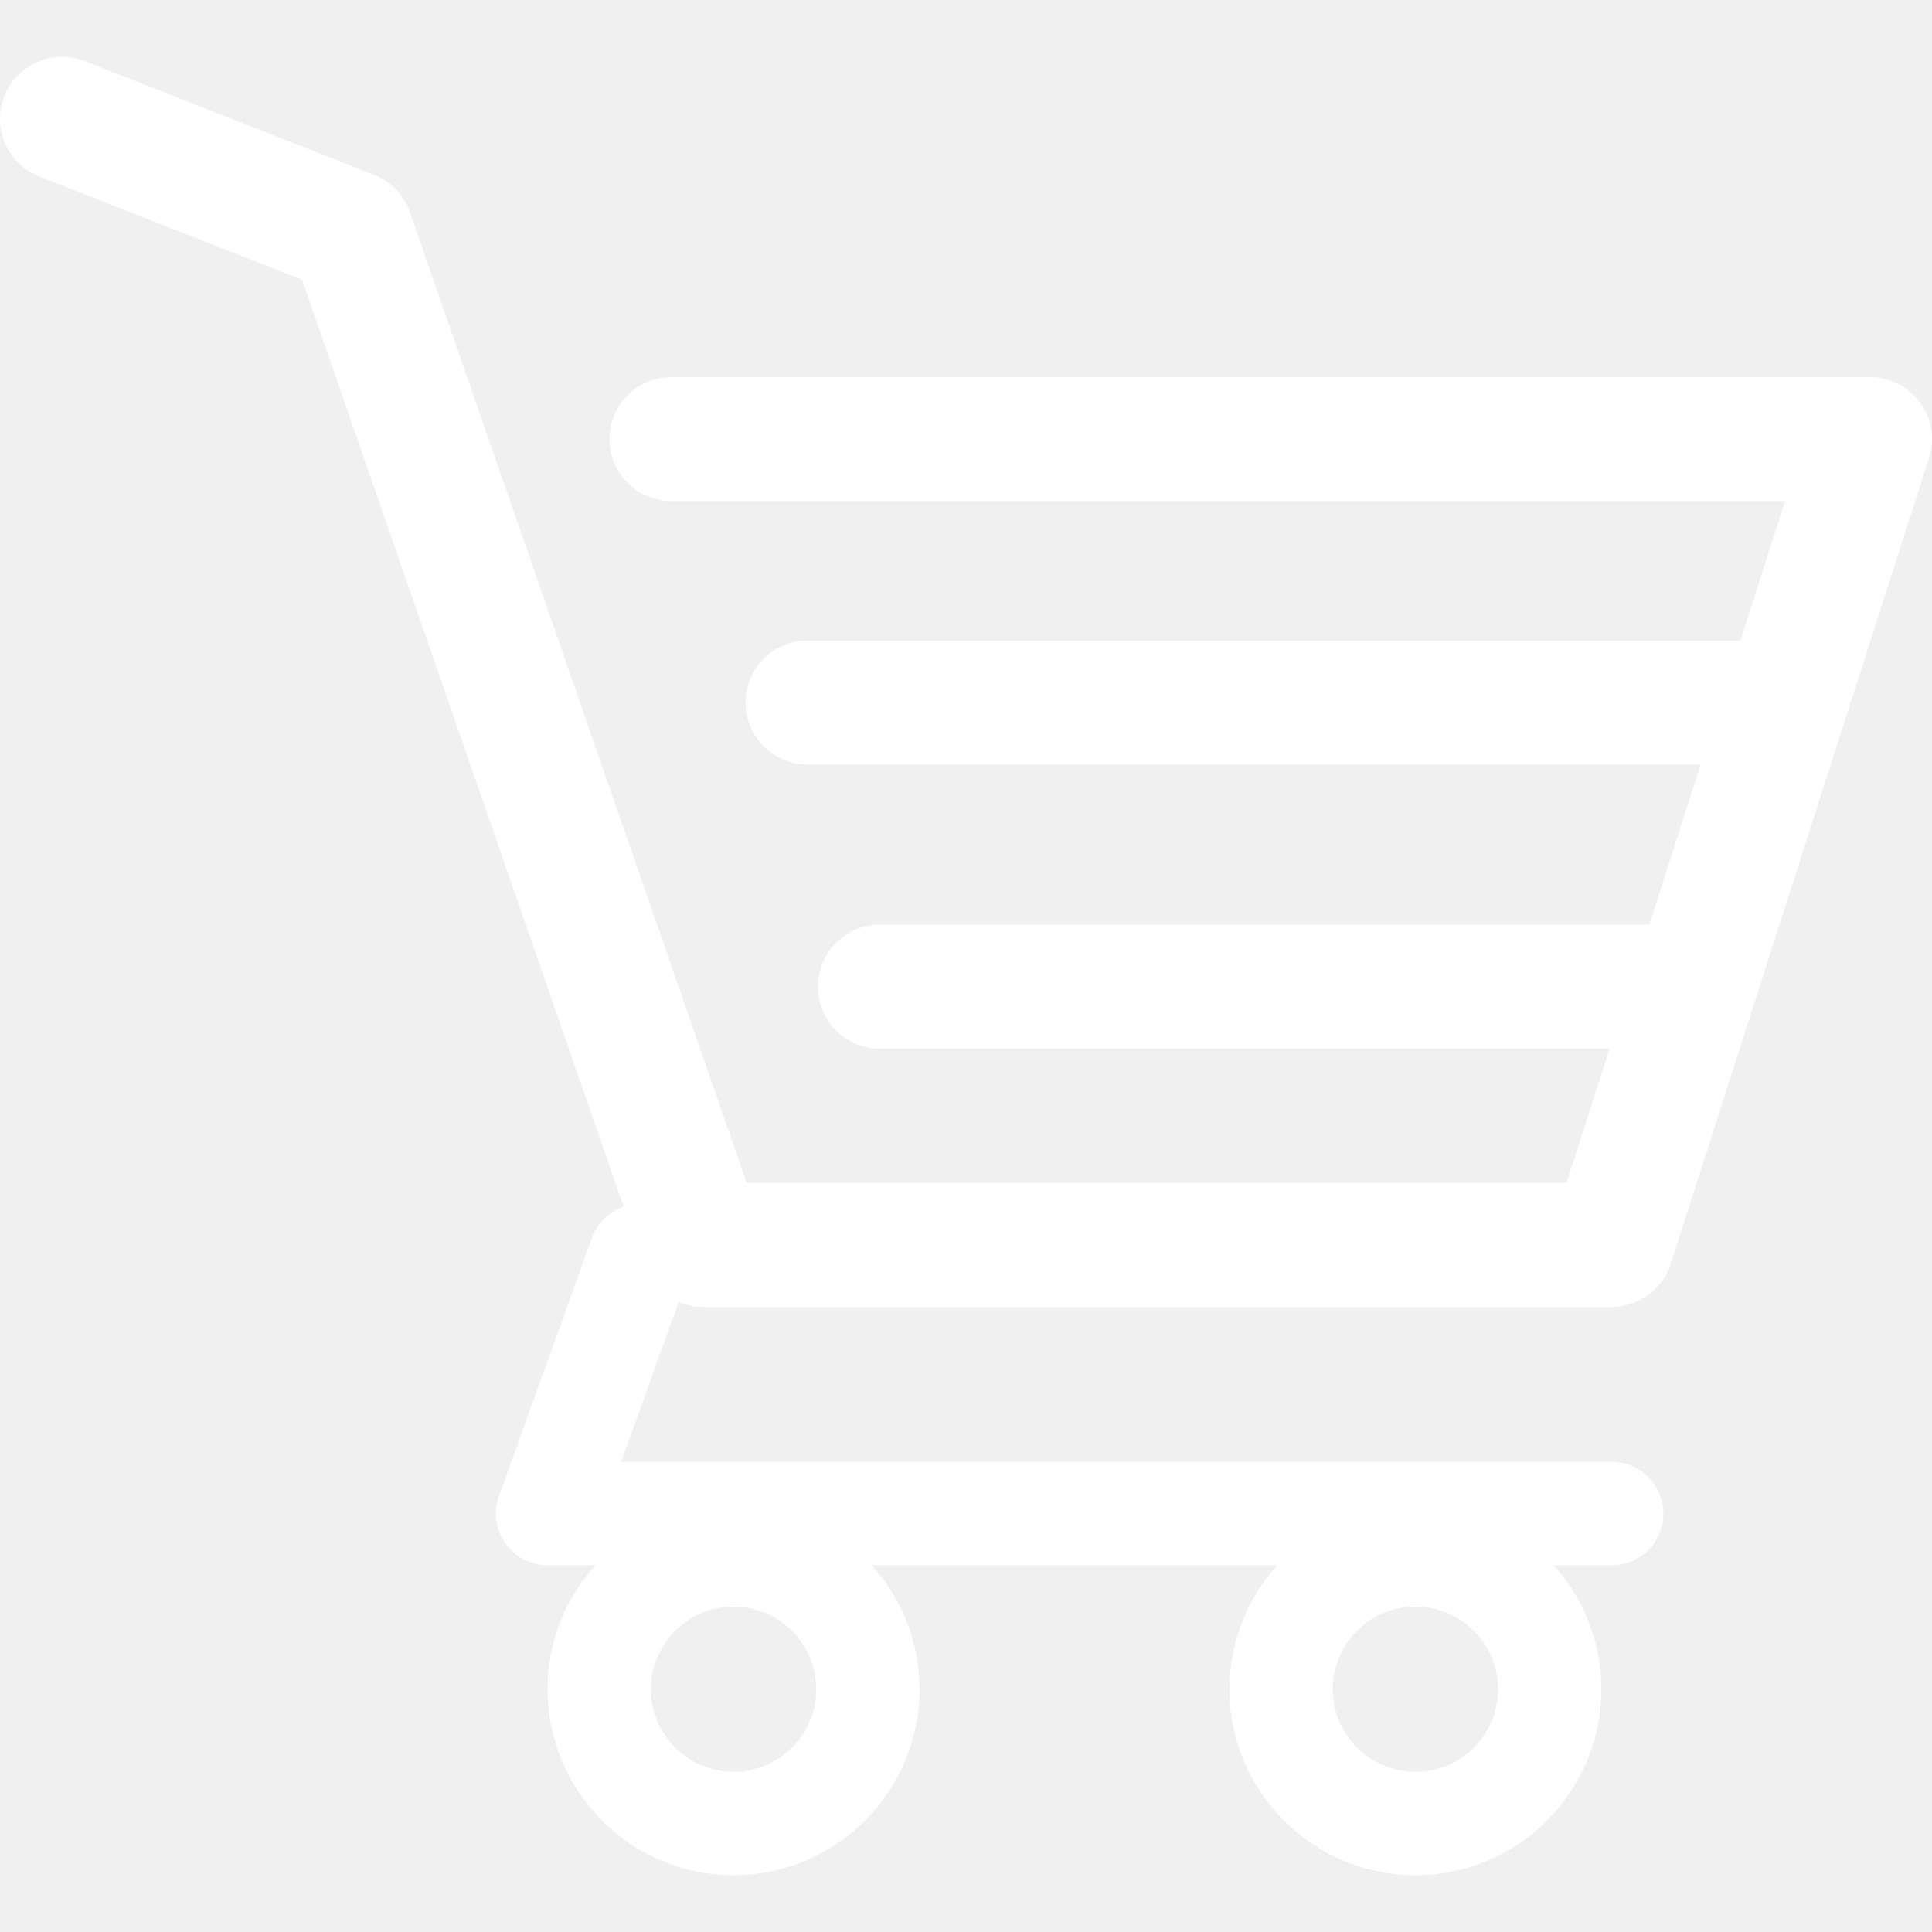
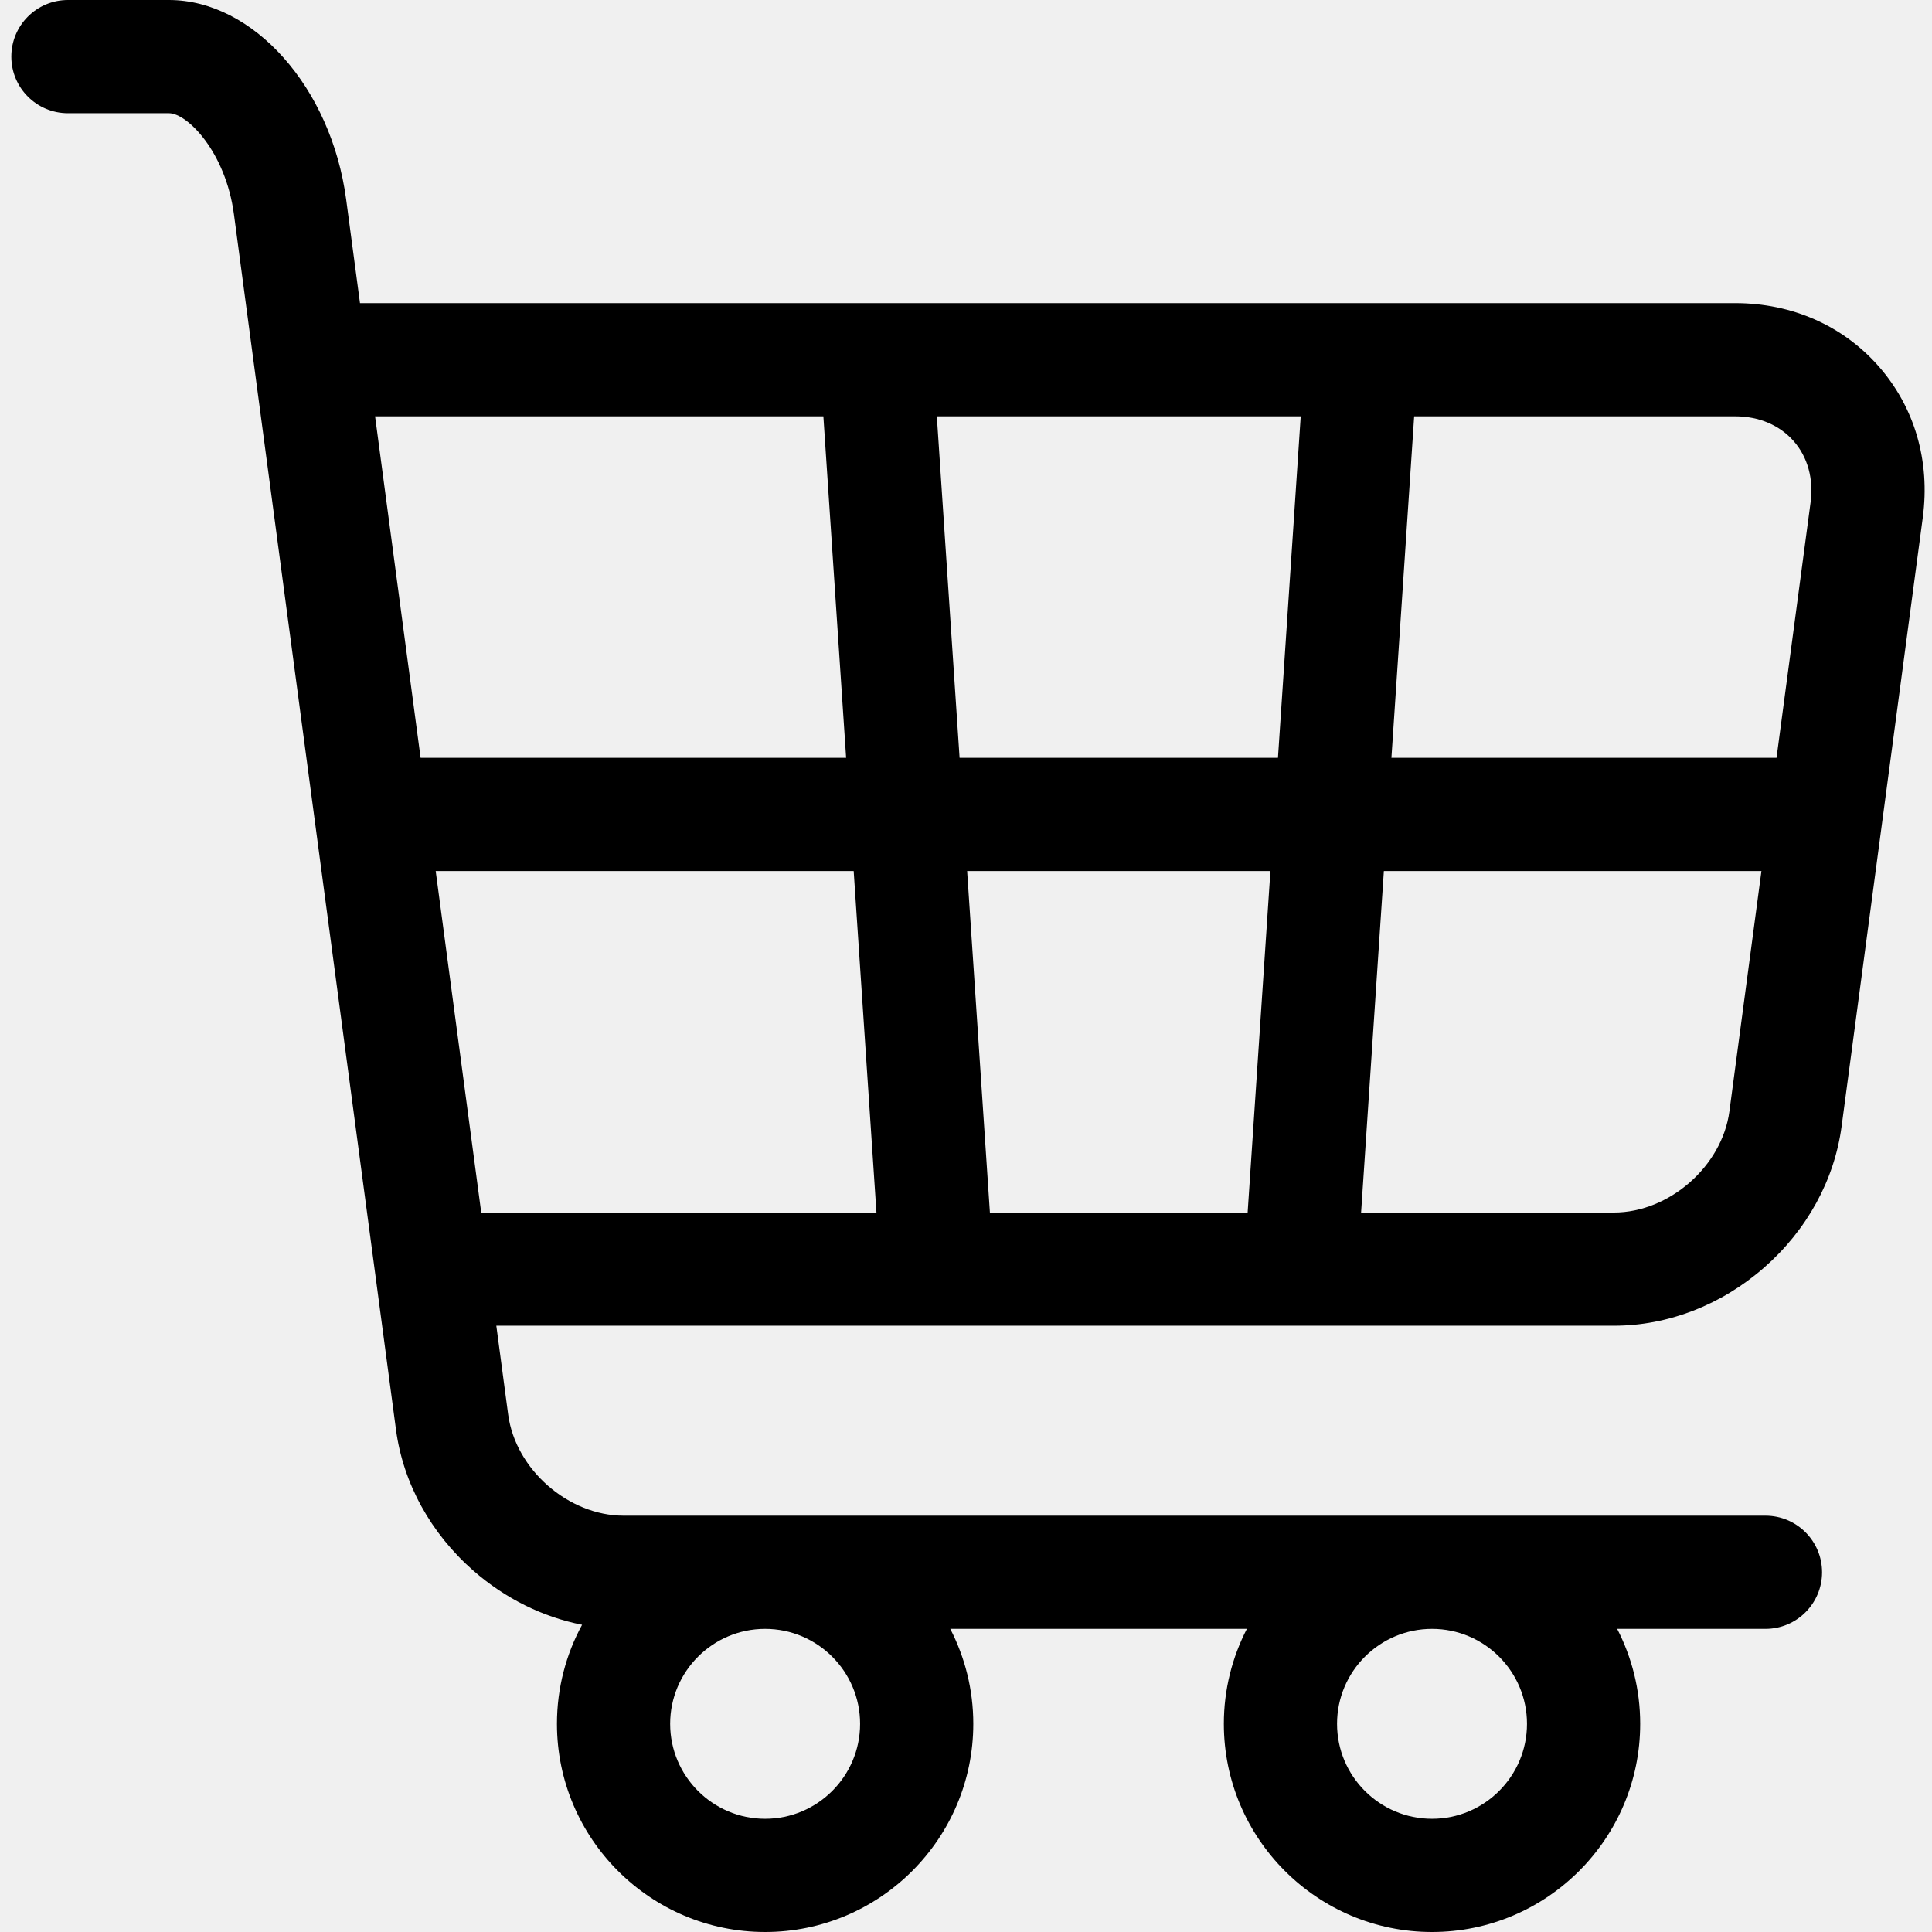
- <svg xmlns="http://www.w3.org/2000/svg" version="1.1" id="Capa_1" x="0px" y="0px" width="446.843px" height="446.843px" viewBox="0 0 446.843 446.843" style="enable-background:new 0 0 446.843 446.843; fill:#fff;" xml:space="preserve">
-   <g>
-     <path d="M444.09,93.103c-2.698-3.699-7.006-5.888-11.584-5.888H155.321c-7.92,0-14.337,6.417-14.337,14.337   s6.417,14.337,14.337,14.337h257.537l-10.338,32.259H186.782c-7.92,0-14.337,6.417-14.337,14.337   c0,7.92,6.417,14.337,14.337,14.337h206.543l-11.868,37.038H203.509c-7.92,0-14.337,6.417-14.337,14.34   c0,7.92,6.417,14.337,14.337,14.337h168.759l-9.955,31.064H172.692L94.794,49.064c-1.376-3.958-4.406-7.113-8.3-8.646   L19.586,14.134c-7.374-2.887-15.695,0.735-18.591,8.1c-2.891,7.369,0.73,15.695,8.1,18.591l60.768,23.872l74.381,214.399   c-3.283,1.144-6.065,3.663-7.332,7.187l-21.506,59.739c-1.318,3.663-0.775,7.733,1.468,10.916c2.24,3.183,5.883,5.078,9.773,5.078   h11.044c-6.844,7.616-11.044,17.646-11.044,28.675c0,23.718,19.298,43.012,43.012,43.012s43.012-19.294,43.012-43.012   c0-11.029-4.2-21.059-11.044-28.675h93.776c-6.847,7.616-11.048,17.646-11.048,28.675c0,23.718,19.294,43.012,43.013,43.012   c23.718,0,43.012-19.294,43.012-43.012c0-11.029-4.2-21.059-11.043-28.675h13.433c6.599,0,11.947-5.349,11.947-11.948   c0-6.599-5.349-11.947-11.947-11.947H143.647l13.319-36.996c1.72,0.724,3.578,1.152,5.523,1.152h210.278   c6.234,0,11.751-4.027,13.65-9.959l59.739-186.387C447.557,101.567,446.788,96.802,444.09,93.103z M169.659,409.807   c-10.543,0-19.116-8.573-19.116-19.116s8.573-19.117,19.116-19.117s19.116,8.574,19.116,19.117S180.202,409.807,169.659,409.807z    M327.367,409.807c-10.543,0-19.117-8.573-19.117-19.116s8.574-19.117,19.117-19.117c10.542,0,19.116,8.574,19.116,19.117   S337.909,409.807,327.367,409.807z" />
-   </g>
-   <g>
- </g>
-   <g>
- </g>
-   <g>
- </g>
-   <g>
- </g>
-   <g>
- </g>
-   <g>
- </g>
-   <g>
- </g>
-   <g>
- </g>
-   <g>
- </g>
-   <g>
- </g>
-   <g>
- </g>
-   <g>
- </g>
-   <g>
- </g>
-   <g>
- </g>
-   <g>
- </g>
+ <svg xmlns="http://www.w3.org/2000/svg" height="512pt" viewBox="-3 0 512 512" width="512pt">
+   <path d="m494.93 97.148c-9.492-10.844-23.023-16.816-38.098-16.816h-364.43l-3.668-27.5c-3.953-29.625-24.578-52.832-46.957-52.832h-26.777c-8.285 0-15 6.715-15 15s6.715 15 15 15h26.777c4.812 0 15.004 10.176 17.219 26.797l42.938 322.039c1.891 14.195 9.184 27.484 20.535 37.422 8.418 7.371 18.367 12.273 28.789 14.324-4.246 7.809-6.66 16.754-6.66 26.25 0 30.422 24.75 55.168 55.168 55.168s55.168-24.746 55.168-55.168c0-9.062-2.211-17.613-6.102-25.164h78.602c-3.891 7.551-6.102 16.102-6.102 25.164 0 30.422 24.75 55.168 55.168 55.168s55.168-24.746 55.168-55.168c0-9.062-2.211-17.613-6.102-25.164h39.301c8.281 0 15-6.719 15-15 0-8.285-6.719-15-15-15h-302.59c-14.656 0-28.672-12.273-30.609-26.801l-3.137-23.535h116.746c.004 0 .008.004.012.004.004 0 .008-.004.016-.004h96.367c.004 0 .008.004.016.004.004 0 .004-.004.008-.004h83.004c14.32 0 28.457-5.473 39.809-15.406 11.352-9.938 18.645-23.23 20.535-37.426l21.516-161.367c1.992-14.941-2.137-29.141-11.629-39.984zm-269.996 359.684c0 13.879-11.289 25.168-25.168 25.168-13.875 0-25.168-11.289-25.168-25.168 0-13.875 11.293-25.164 25.168-25.164 13.879 0 25.168 11.289 25.168 25.164zm176.734 0c0 13.879-11.289 25.168-25.168 25.168s-25.168-11.289-25.168-25.168c0-13.875 11.289-25.164 25.168-25.164s25.168 11.289 25.168 25.164zm70.688-339.922c3.715 4.242 5.301 10.012 4.465 16.254l-9.02 67.668h-102.062l6.031-90.5h85.062c6.301 0 11.812 2.336 15.523 6.578zm-213.02 204.422-6.035-90.5h80.371l-6.035 90.5zm-8.035-120.5-6.031-90.5h96.434l-6.031 90.5zm-36.098-90.5 6.031 90.5h-112.77l-12.066-90.5zm-102.738 120.5h110.77l6.035 90.5h-104.738zm312.234 90.5h-66.996l6.035-90.5h100.062l-8.492 63.703c-1.938 14.527-15.957 26.797-30.609 26.797zm0 0" />
</svg>
